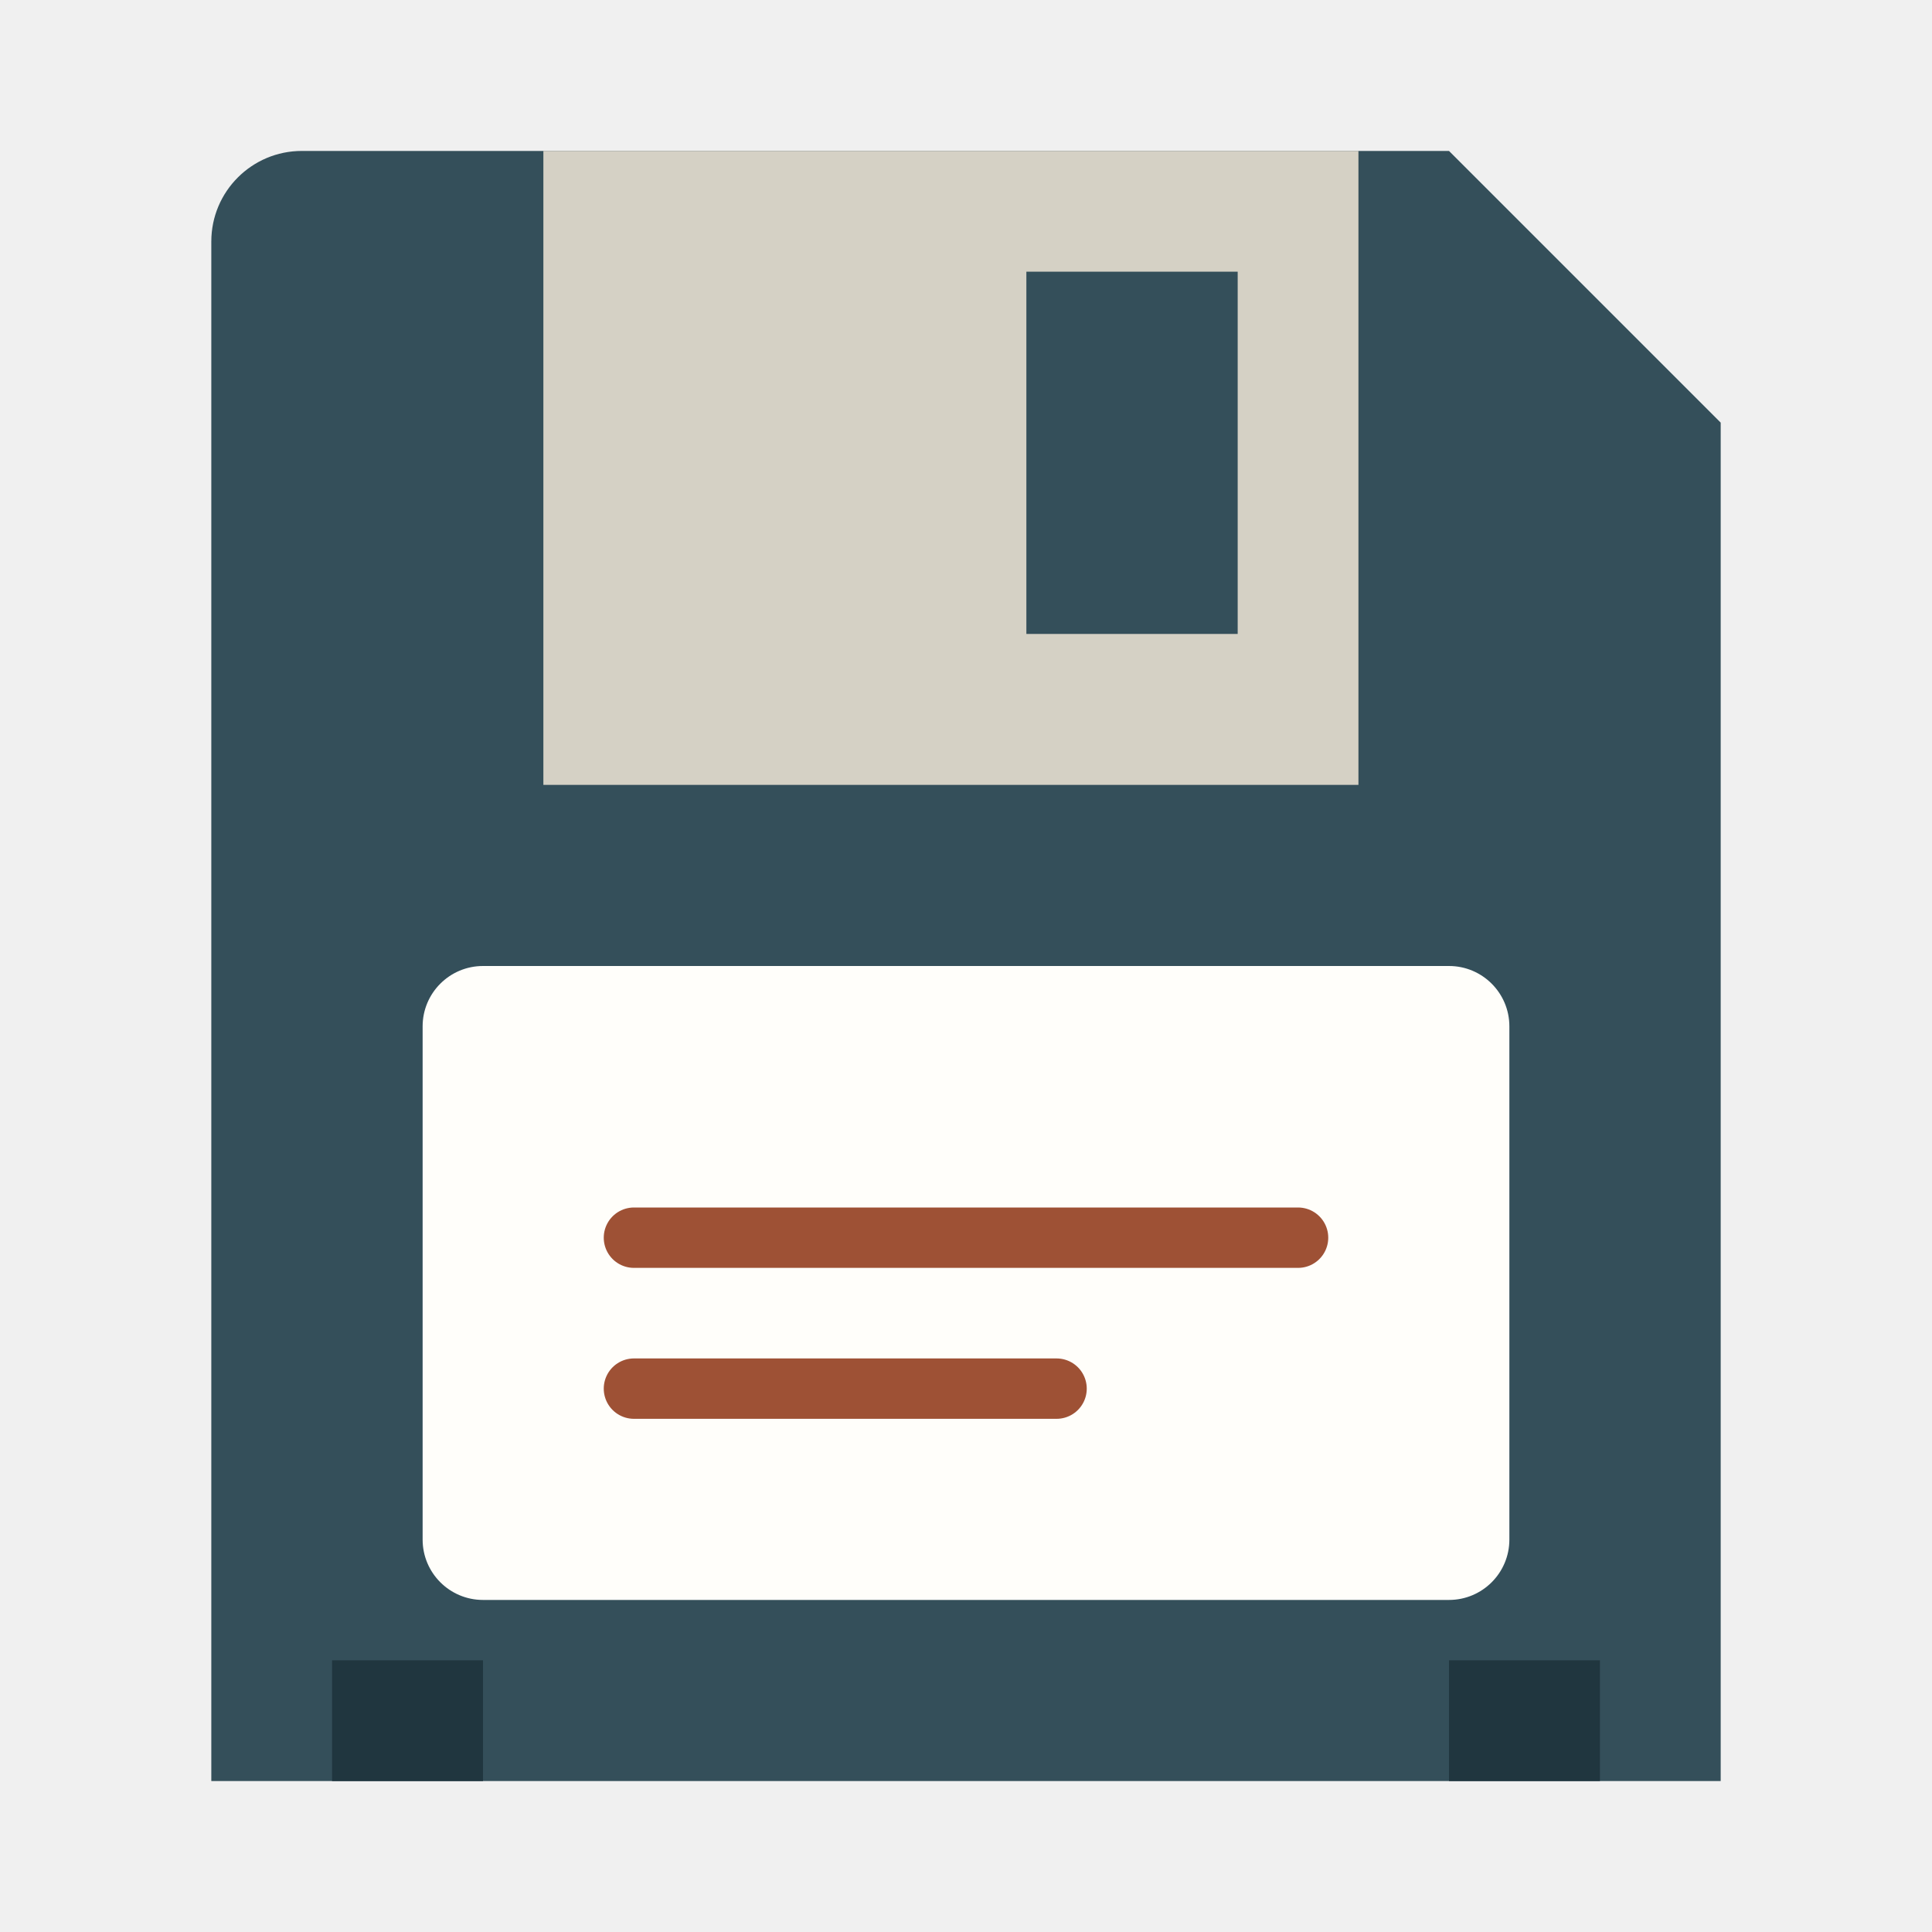
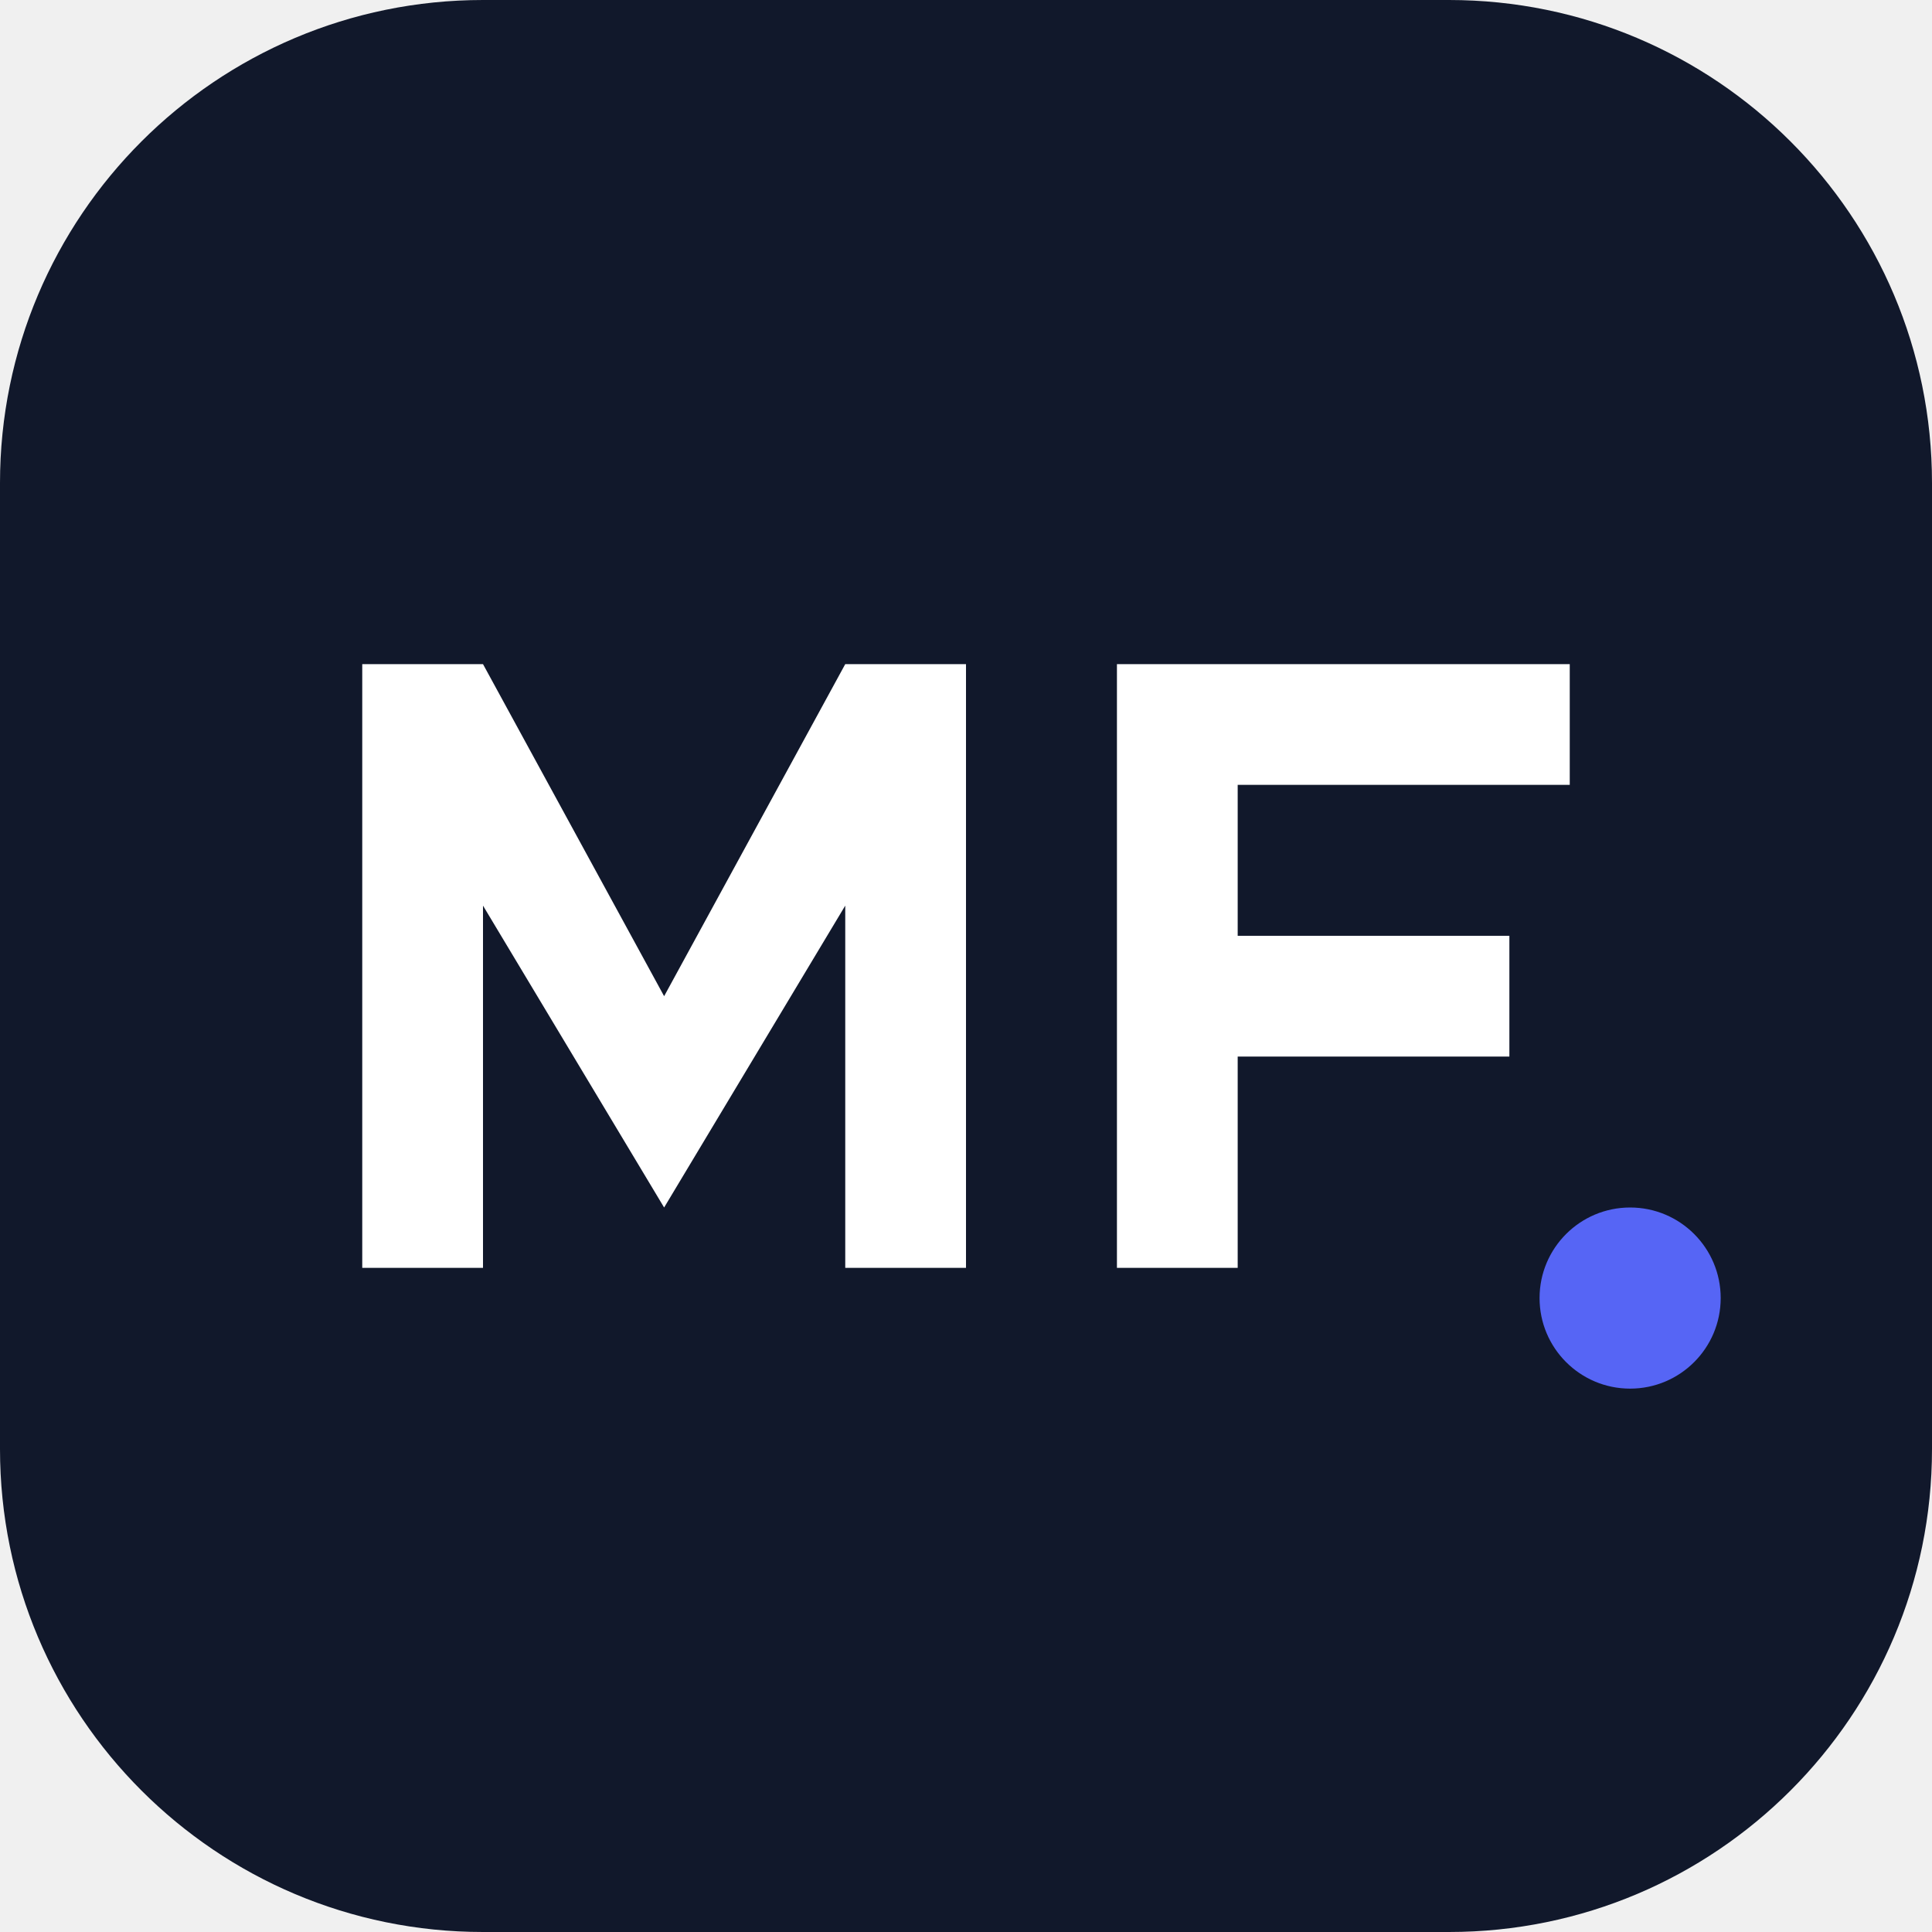
<svg xmlns="http://www.w3.org/2000/svg" viewBox="0 0 64 64">
-   <path d="M10 5h38l9 9v45H7V8a3 3 0 0 1 3-3Z" fill="#344f5a" />
-   <path d="M18 5h27v21H18Z" fill="#d5d1c5" />
-   <path d="M34 9h7v12h-7Z" fill="#344f5a" />
-   <rect x="14" y="32" width="36" height="21" rx="2" fill="#fffefa" />
-   <path d="M21 41h22M21 46h14" stroke="#9e5135" stroke-width="2" stroke-linecap="round" />
-   <path d="M11 55h5v4h-5Zm37 0h5v4h-5Z" fill="#20363f" />
+   <rect width="64" height="64" rx="16" fill="#11182B" />
+   <path d="M12 42V22h4l6 11 6-11h4v20h-4V30l-6 10-6-10v12Zm25 0V22h15v4H41v5h9v4h-9v7Z" fill="white" />
+   <circle cx="54" cy="43" r="3" fill="#5665F5" />
</svg>
